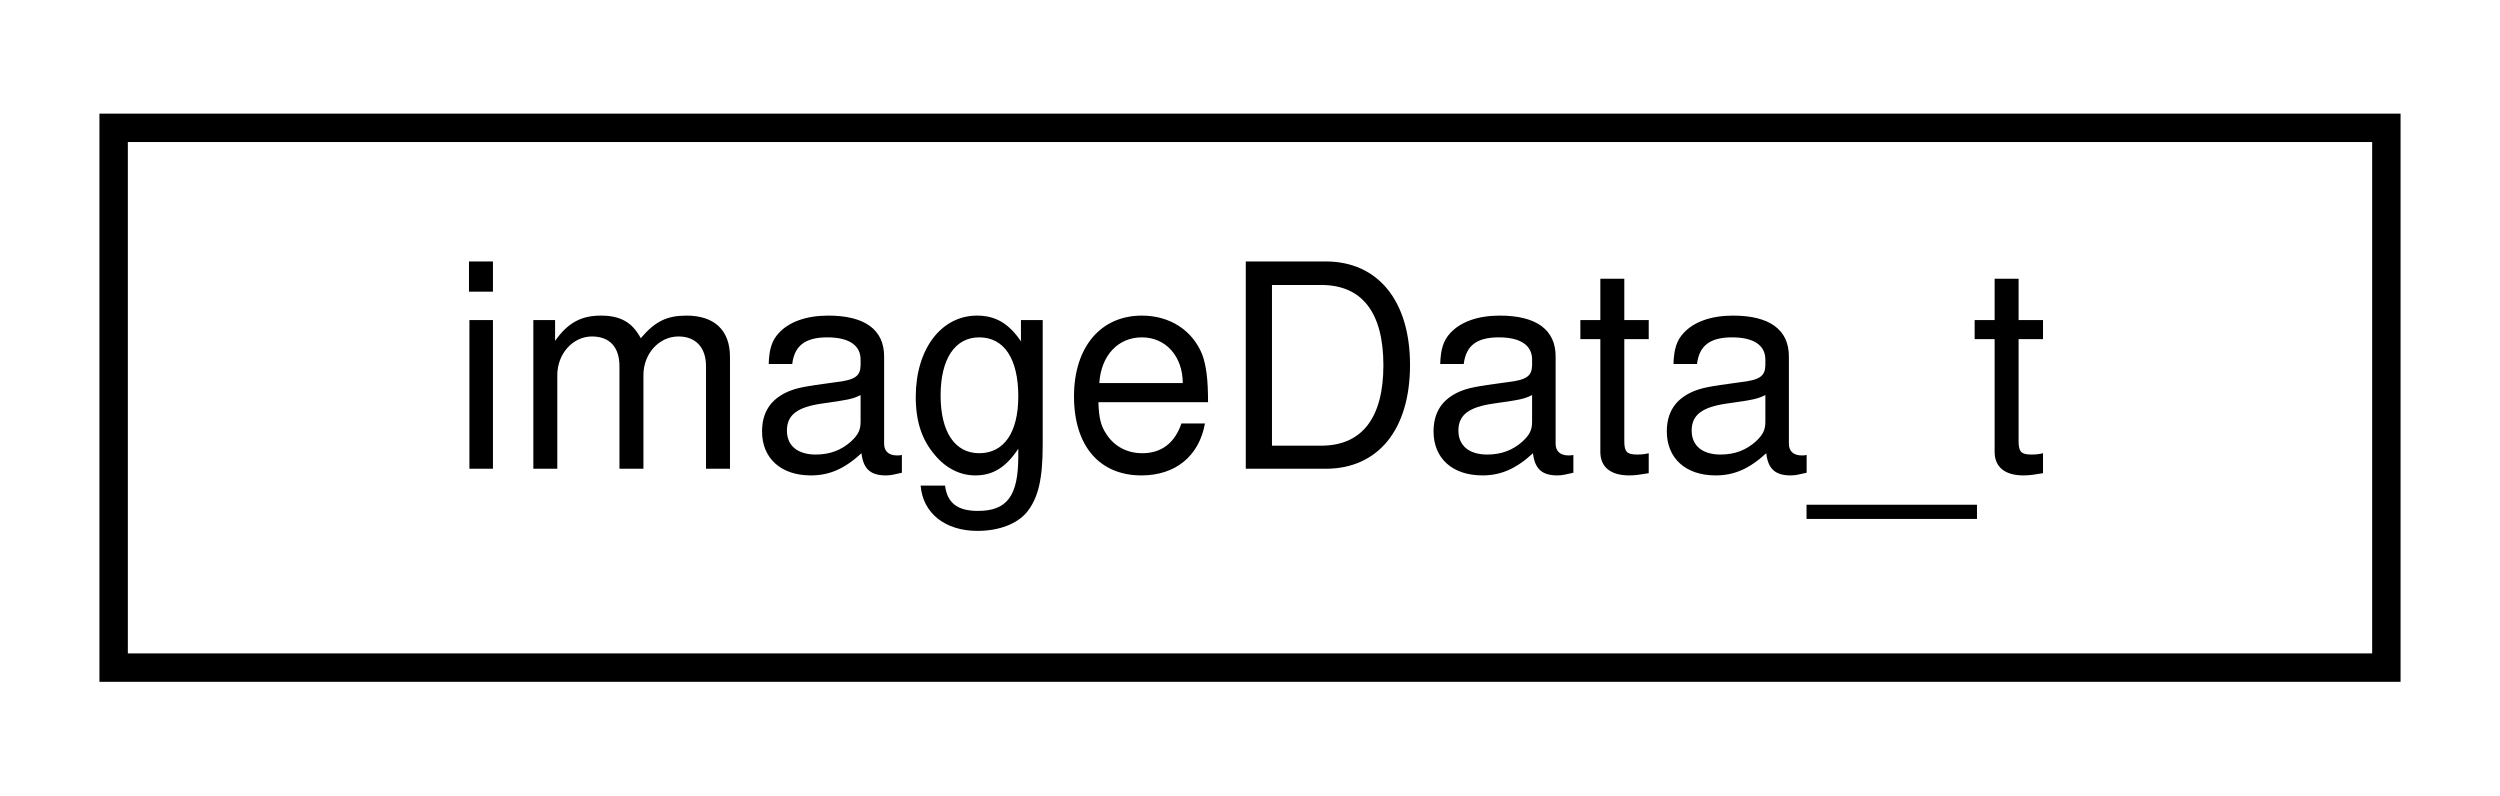
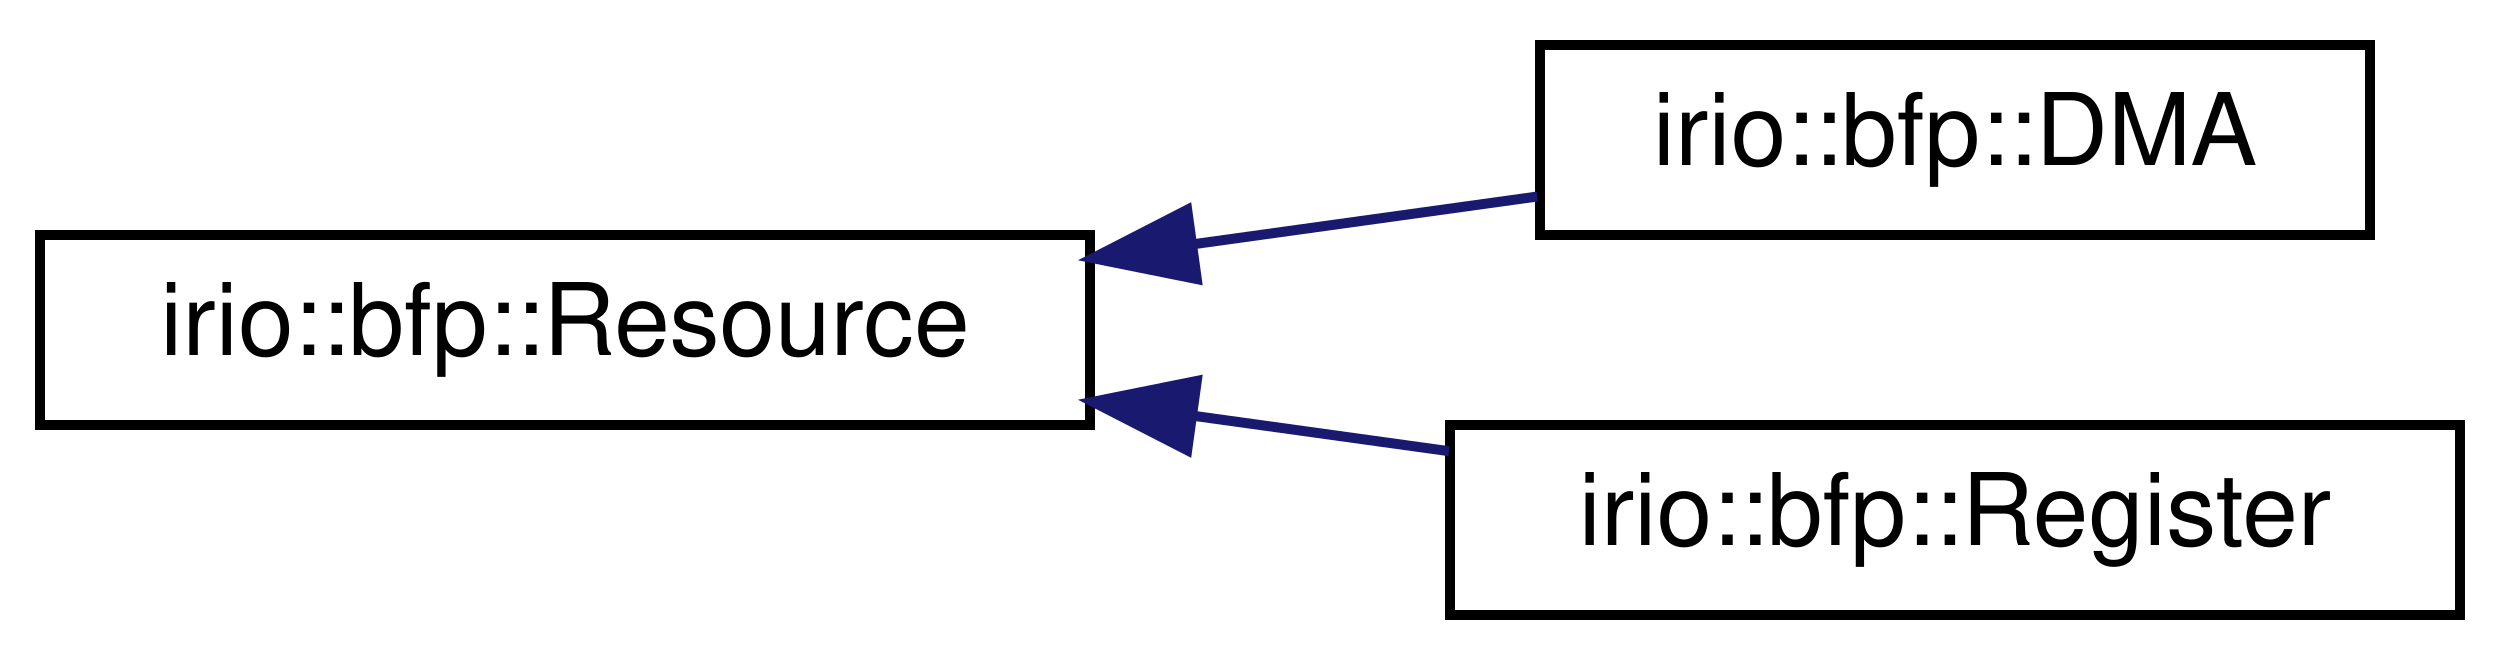
- <svg xmlns="http://www.w3.org/2000/svg" xmlns:xlink="http://www.w3.org/1999/xlink" width="88pt" height="28pt" viewBox="0.00 0.00 88.00 28.00">
-   <g id="graph0" class="graph" transform="scale(1 1) rotate(0) translate(4 24)">
+ <svg xmlns="http://www.w3.org/2000/svg" xmlns:xlink="http://www.w3.org/1999/xlink" width="250pt" height="66pt" viewBox="0.00 0.00 250.00 66.00">
+   <g id="graph0" class="graph" transform="scale(1 1) rotate(0) translate(4 62)">
    <g id="node1" class="node">
      <g id="a_node1">
-         <a xlink:href="structimageData__t.html" target="_top" xlink:title="Type for image time stamp.">
-           <polygon fill="none" stroke="black" points="0,-0.5 0,-19.5 80,-19.5 80,-0.5 0,-0.5" />
-           <text text-anchor="middle" x="40" y="-7.5" font-family="Helvetica,sans-Serif" font-size="10.00">imageData_t</text>
+         <a xlink:href="classirio_1_1bfp_1_1Resource.html" target="_top" xlink:title="Class holding information about one resource (Register or DMA)">
+           <polygon fill="none" stroke="black" points="0,-19.5 0,-38.5 105,-38.5 105,-19.5 0,-19.5" />
+           <text text-anchor="middle" x="52.5" y="-26.5" font-family="Helvetica,sans-Serif" font-size="10.00">irio::bfp::Resource</text>
        </a>
      </g>
    </g>
+     <g id="node2" class="node">
+       <g id="a_node2">
+         <a xlink:href="classirio_1_1bfp_1_1DMA.html" target="_top" xlink:title="Class holding information about one DMA.">
+           <polygon fill="none" stroke="black" points="150,-38.5 150,-57.5 233,-57.5 233,-38.5 150,-38.5" />
+           <text text-anchor="middle" x="191.5" y="-45.5" font-family="Helvetica,sans-Serif" font-size="10.00">irio::bfp::DMA</text>
+         </a>
+       </g>
+     </g>
+     <g id="edge1" class="edge">
+       <path fill="none" stroke="midnightblue" d="M115.42,-37.59C127.06,-39.2 138.95,-40.85 149.73,-42.35" />
+       <polygon fill="midnightblue" stroke="midnightblue" points="115.68,-34.09 105.29,-36.18 114.72,-41.02 115.68,-34.09" />
+     </g>
+     <g id="node3" class="node">
+       <g id="a_node3">
+         <a xlink:href="classirio_1_1bfp_1_1Register.html" target="_top" xlink:title="Class holding information about one Register.">
+           <polygon fill="none" stroke="black" points="141,-0.5 141,-19.5 242,-19.5 242,-0.5 141,-0.5" />
+           <text text-anchor="middle" x="191.5" y="-7.5" font-family="Helvetica,sans-Serif" font-size="10.00">irio::bfp::Register</text>
+         </a>
+       </g>
+     </g>
+     <g id="edge2" class="edge">
+       <path fill="none" stroke="midnightblue" d="M115.27,-20.43C123.85,-19.24 132.58,-18.03 140.9,-16.88" />
+       <polygon fill="midnightblue" stroke="midnightblue" points="114.72,-16.98 105.29,-21.82 115.68,-23.91 114.72,-16.98" />
+     </g>
  </g>
</svg>
